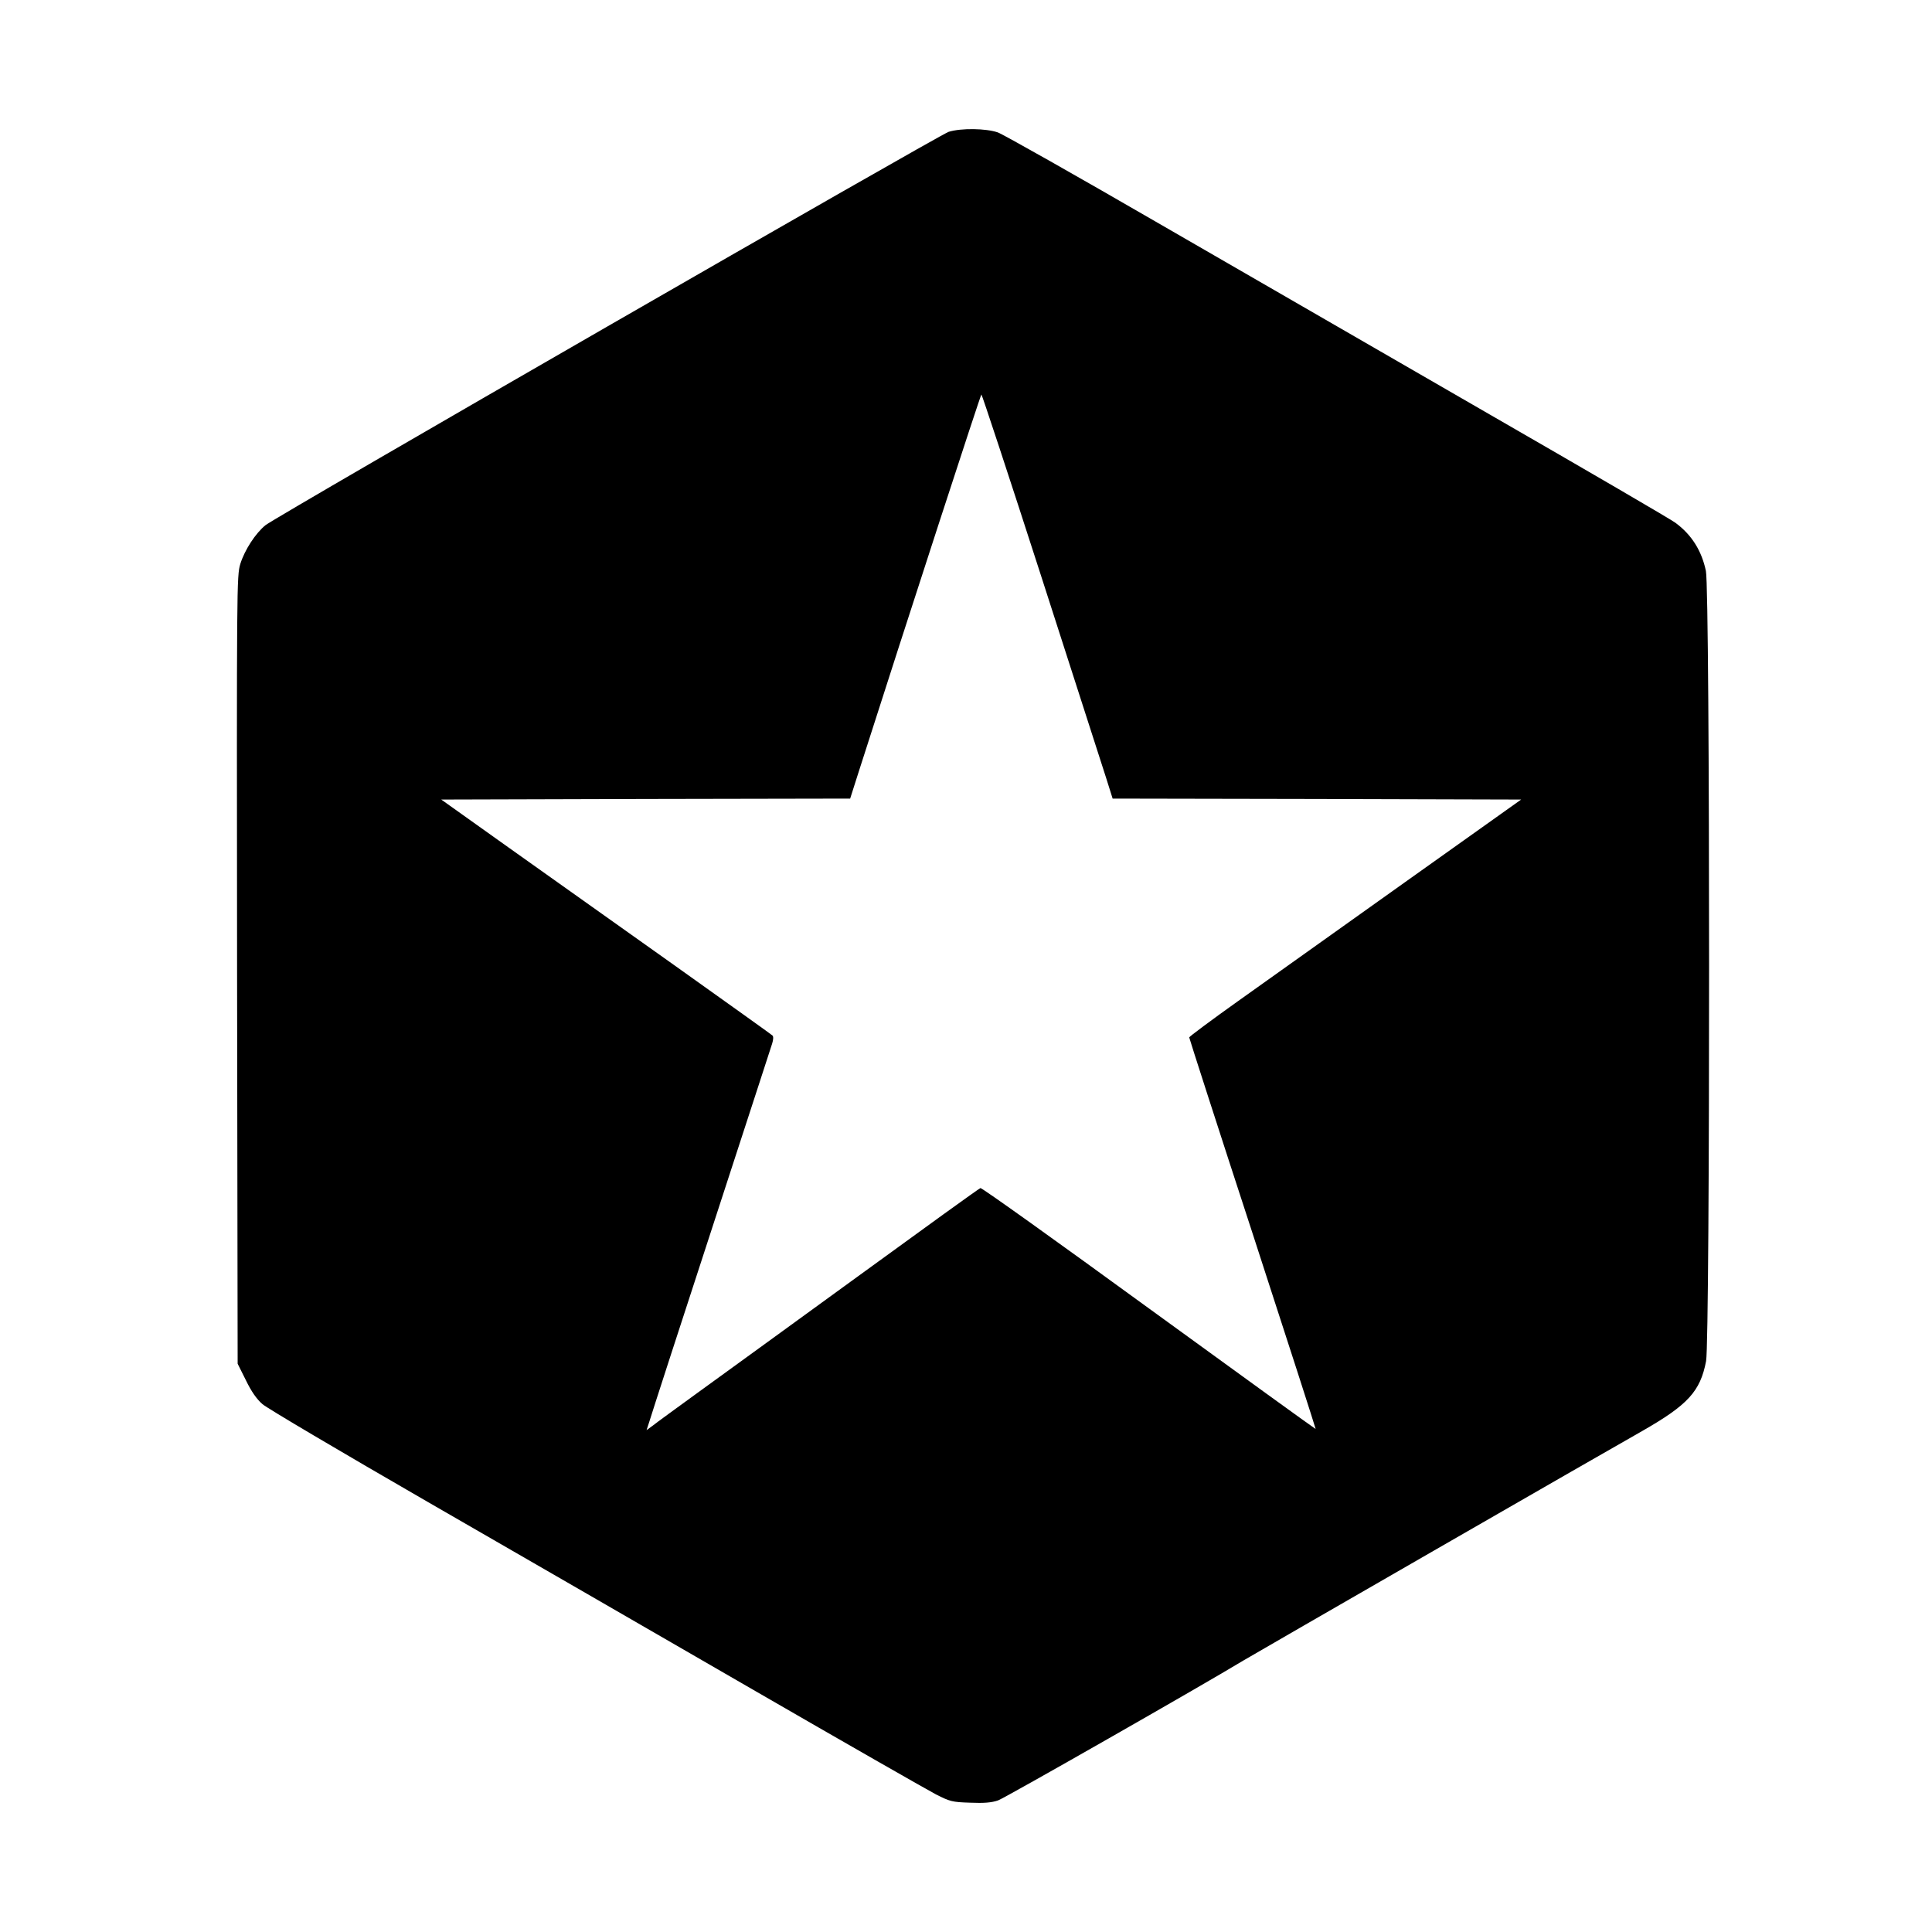
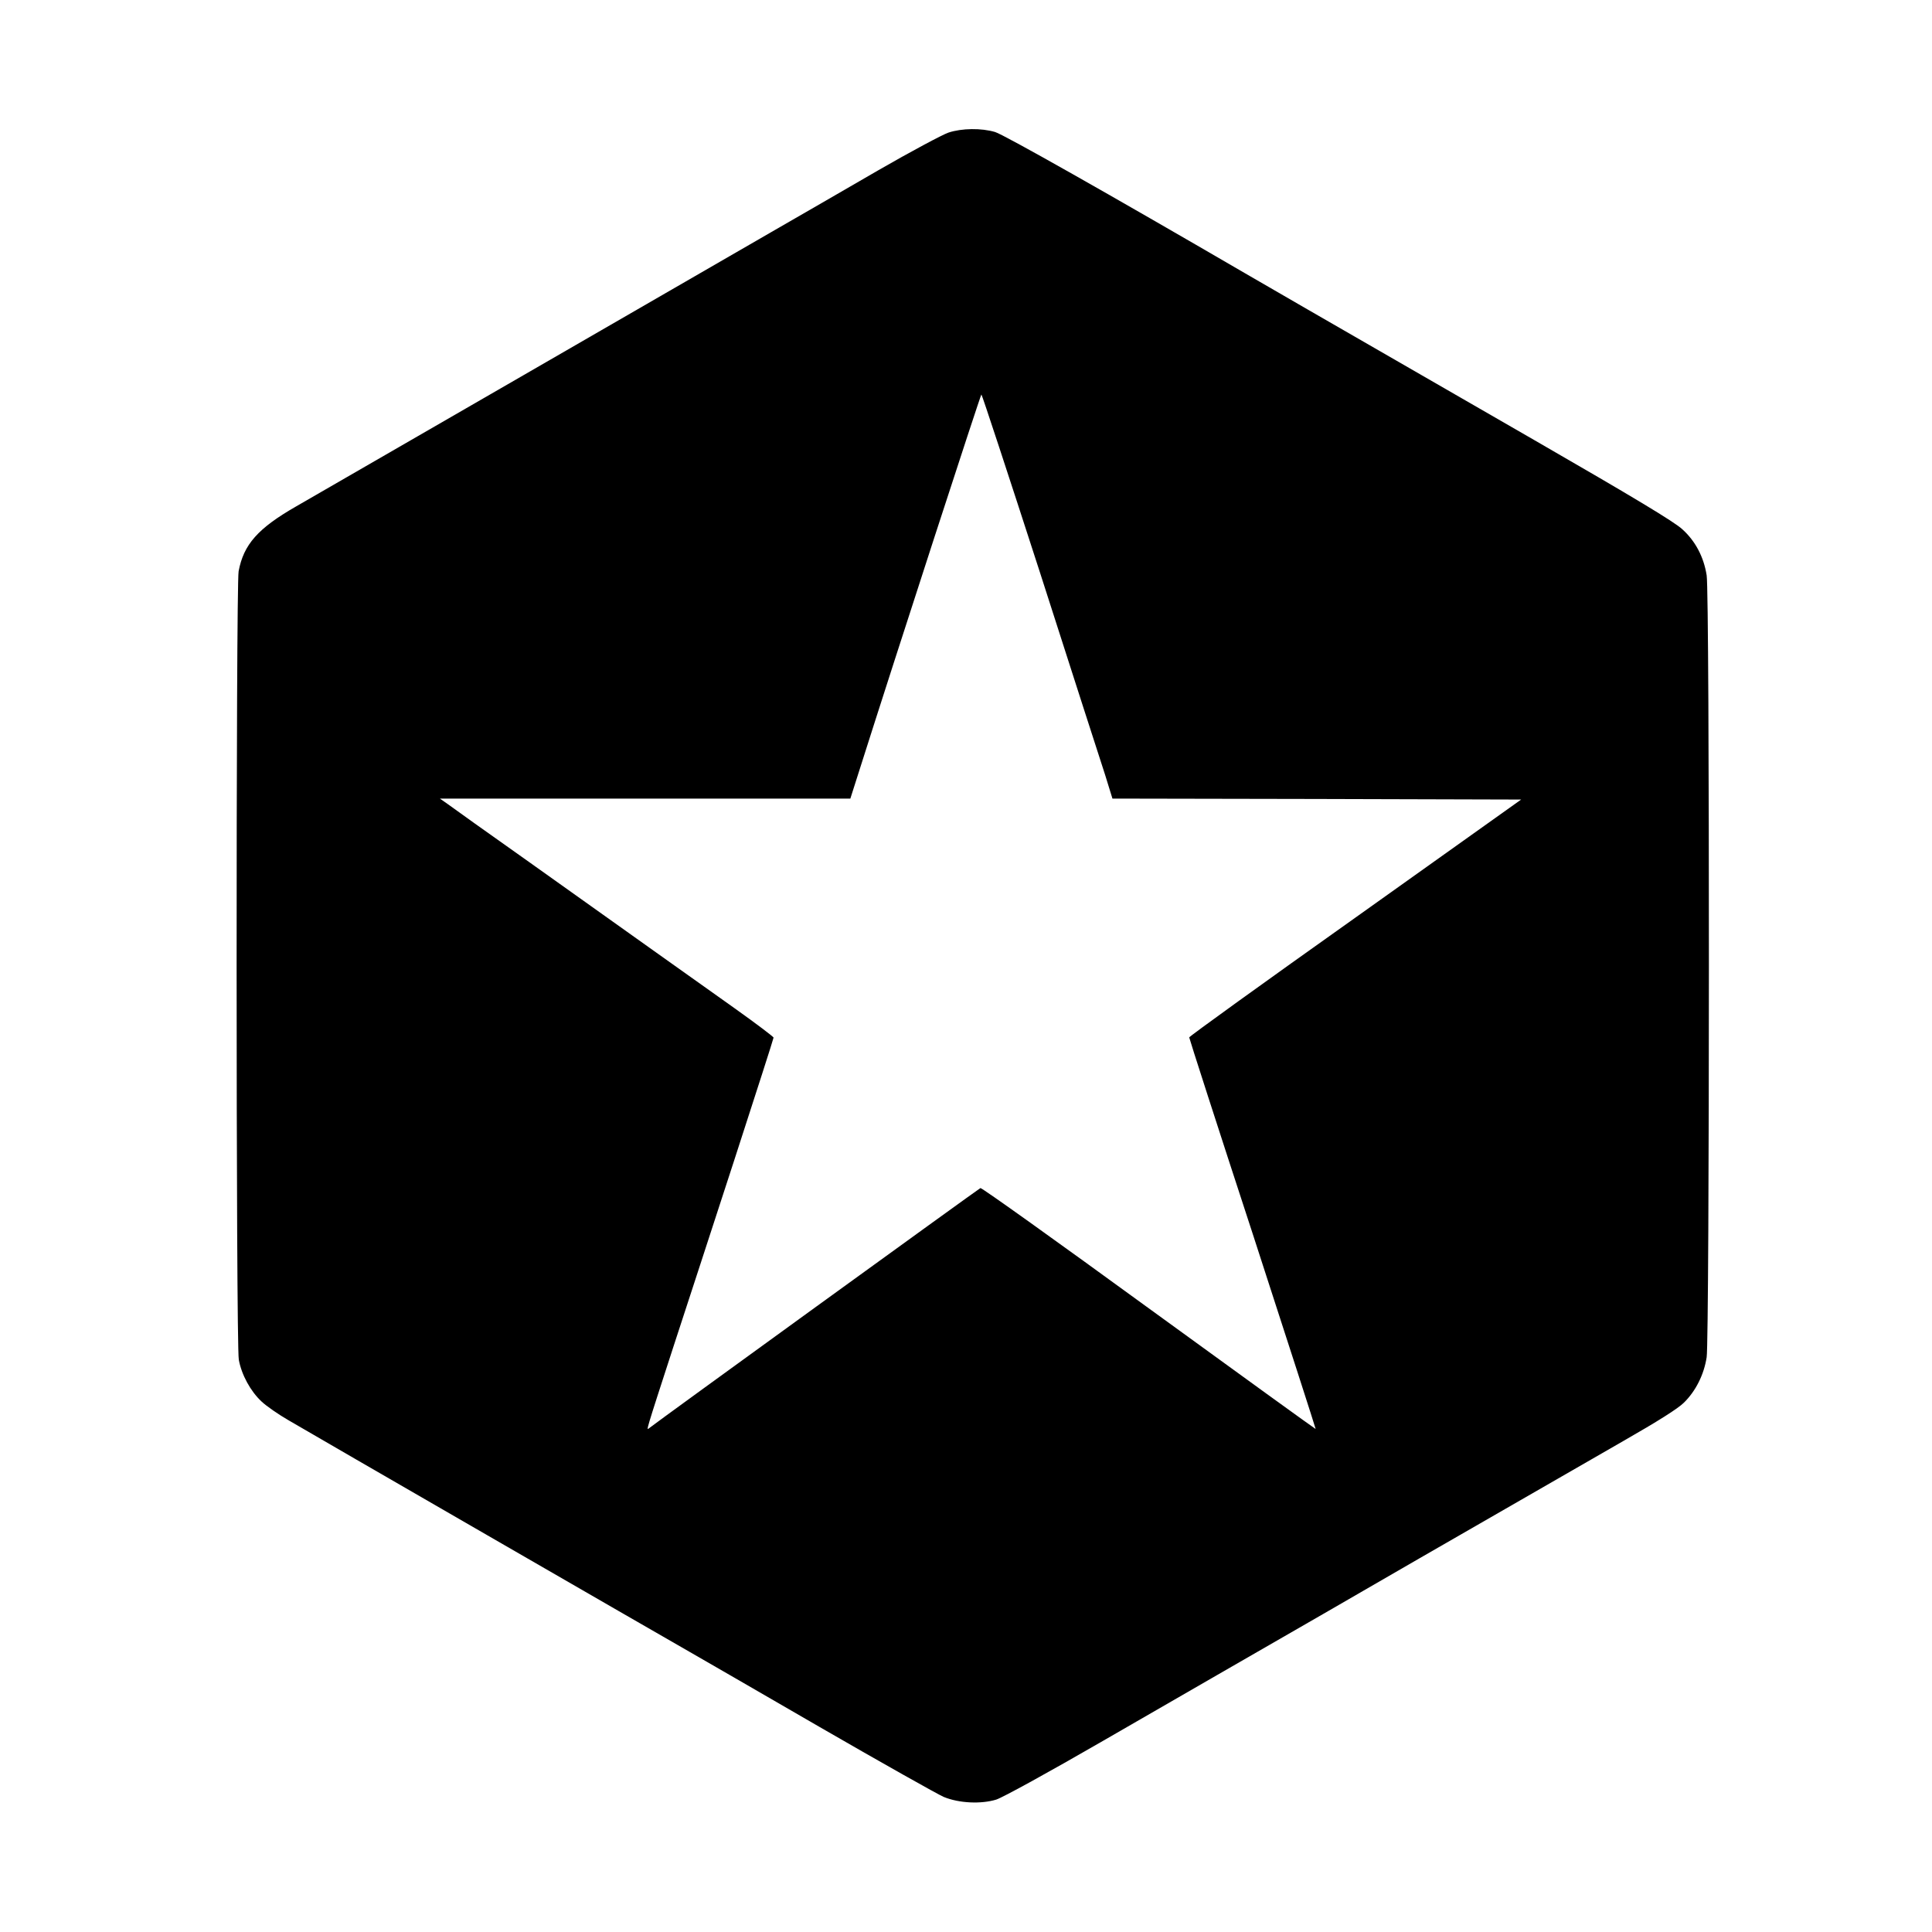
<svg xmlns="http://www.w3.org/2000/svg" version="1.0" width="1004pt" height="1004pt" viewBox="0 0 1004 1004" preserveAspectRatio="xMidYMid meet">
  <g transform="translate(0,1004) scale(0.1,-0.1)" fill="#000000" stroke="none">
-     <path d="M4930 9355 c-48 -15 -3491 -1997 -3550 -2044 -52 -42 -108 -128 -131 -201 -19 -64 -19 -98 -17 -2111 l3 -2046 43 -86 c28 -58 56 -98 86 -124 24 -21 410 -249 857 -507 448 -258 1208 -697 1689 -975 481 -278 910 -523 954 -546 73 -37 84 -40 177 -43 72 -3 112 0 146 12 33 11 1067 601 1273 726 34 21 1927 1111 2075 1194 236 135 301 205 331 363 21 112 21 4004 -1 4106 -22 105 -74 188 -158 250 -17 14 -453 268 -967 564 -514 297 -1288 744 -1720 993 -432 250 -807 462 -835 472 -61 21 -190 23 -255 3z m480 -2307 c167 -519 319 -991 338 -1050 l34 -108 1061 -2 1062 -3 -610 -434 c-336 -239 -724 -516 -862 -614 -139 -99 -253 -184 -253 -188 0 -4 148 -464 330 -1021 181 -556 328 -1013 327 -1014 -1 -1 -391 281 -867 627 -475 346 -869 628 -875 625 -7 -2 -295 -210 -641 -462 -346 -251 -719 -523 -829 -602 -110 -80 -215 -156 -232 -170 l-33 -24 14 43 c15 49 142 442 433 1334 108 330 200 615 206 633 6 20 7 36 1 41 -5 5 -236 170 -514 368 -278 197 -663 471 -856 608 l-351 250 1063 3 1062 2 44 138 c262 819 634 1962 638 1962 3 0 143 -424 310 -942z" />
+     <path d="M4929 9351 c-30 -10 -195 -98 -365 -196 -170 -99 -419 -242 -554 -320 -135 -78 -715 -413 -1290 -745 -575 -332 -1106 -638 -1180 -681 -199 -114 -274 -198 -300 -338 -14 -78 -14 -4017 1 -4097 14 -78 61 -164 118 -217 25 -24 89 -68 141 -98 108 -64 1948 -1126 2085 -1204 50 -28 353 -204 675 -390 322 -186 612 -349 644 -363 80 -33 194 -38 273 -14 34 11 269 140 558 307 514 297 675 389 1140 657 149 86 374 216 500 289 540 311 806 464 1060 610 180 103 285 169 316 200 61 60 104 145 118 236 15 98 16 3969 0 4063 -15 96 -59 179 -127 240 -41 38 -250 164 -767 462 -1257 724 -1388 800 -1505 868 -701 408 -1254 721 -1299 734 -71 21 -172 20 -242 -3z m476 -2288 c164 -511 316 -983 338 -1050 l38 -123 1062 -2 1062 -3 -862 -614 c-475 -337 -863 -617 -863 -622 0 -5 148 -465 330 -1021 181 -557 328 -1013 327 -1014 -1 -1 -391 281 -867 627 -475 346 -869 628 -875 625 -8 -3 -1685 -1218 -1722 -1248 -15 -12 -20 -28 126 422 62 190 205 627 317 972 112 345 204 631 204 636 0 4 -91 73 -202 152 -112 80 -311 221 -443 315 -132 94 -413 294 -625 445 -212 150 -403 286 -424 302 l-40 28 1066 0 1067 0 44 138 c205 646 633 1962 637 1962 3 0 140 -417 305 -927z" />
  </g>
</svg>
